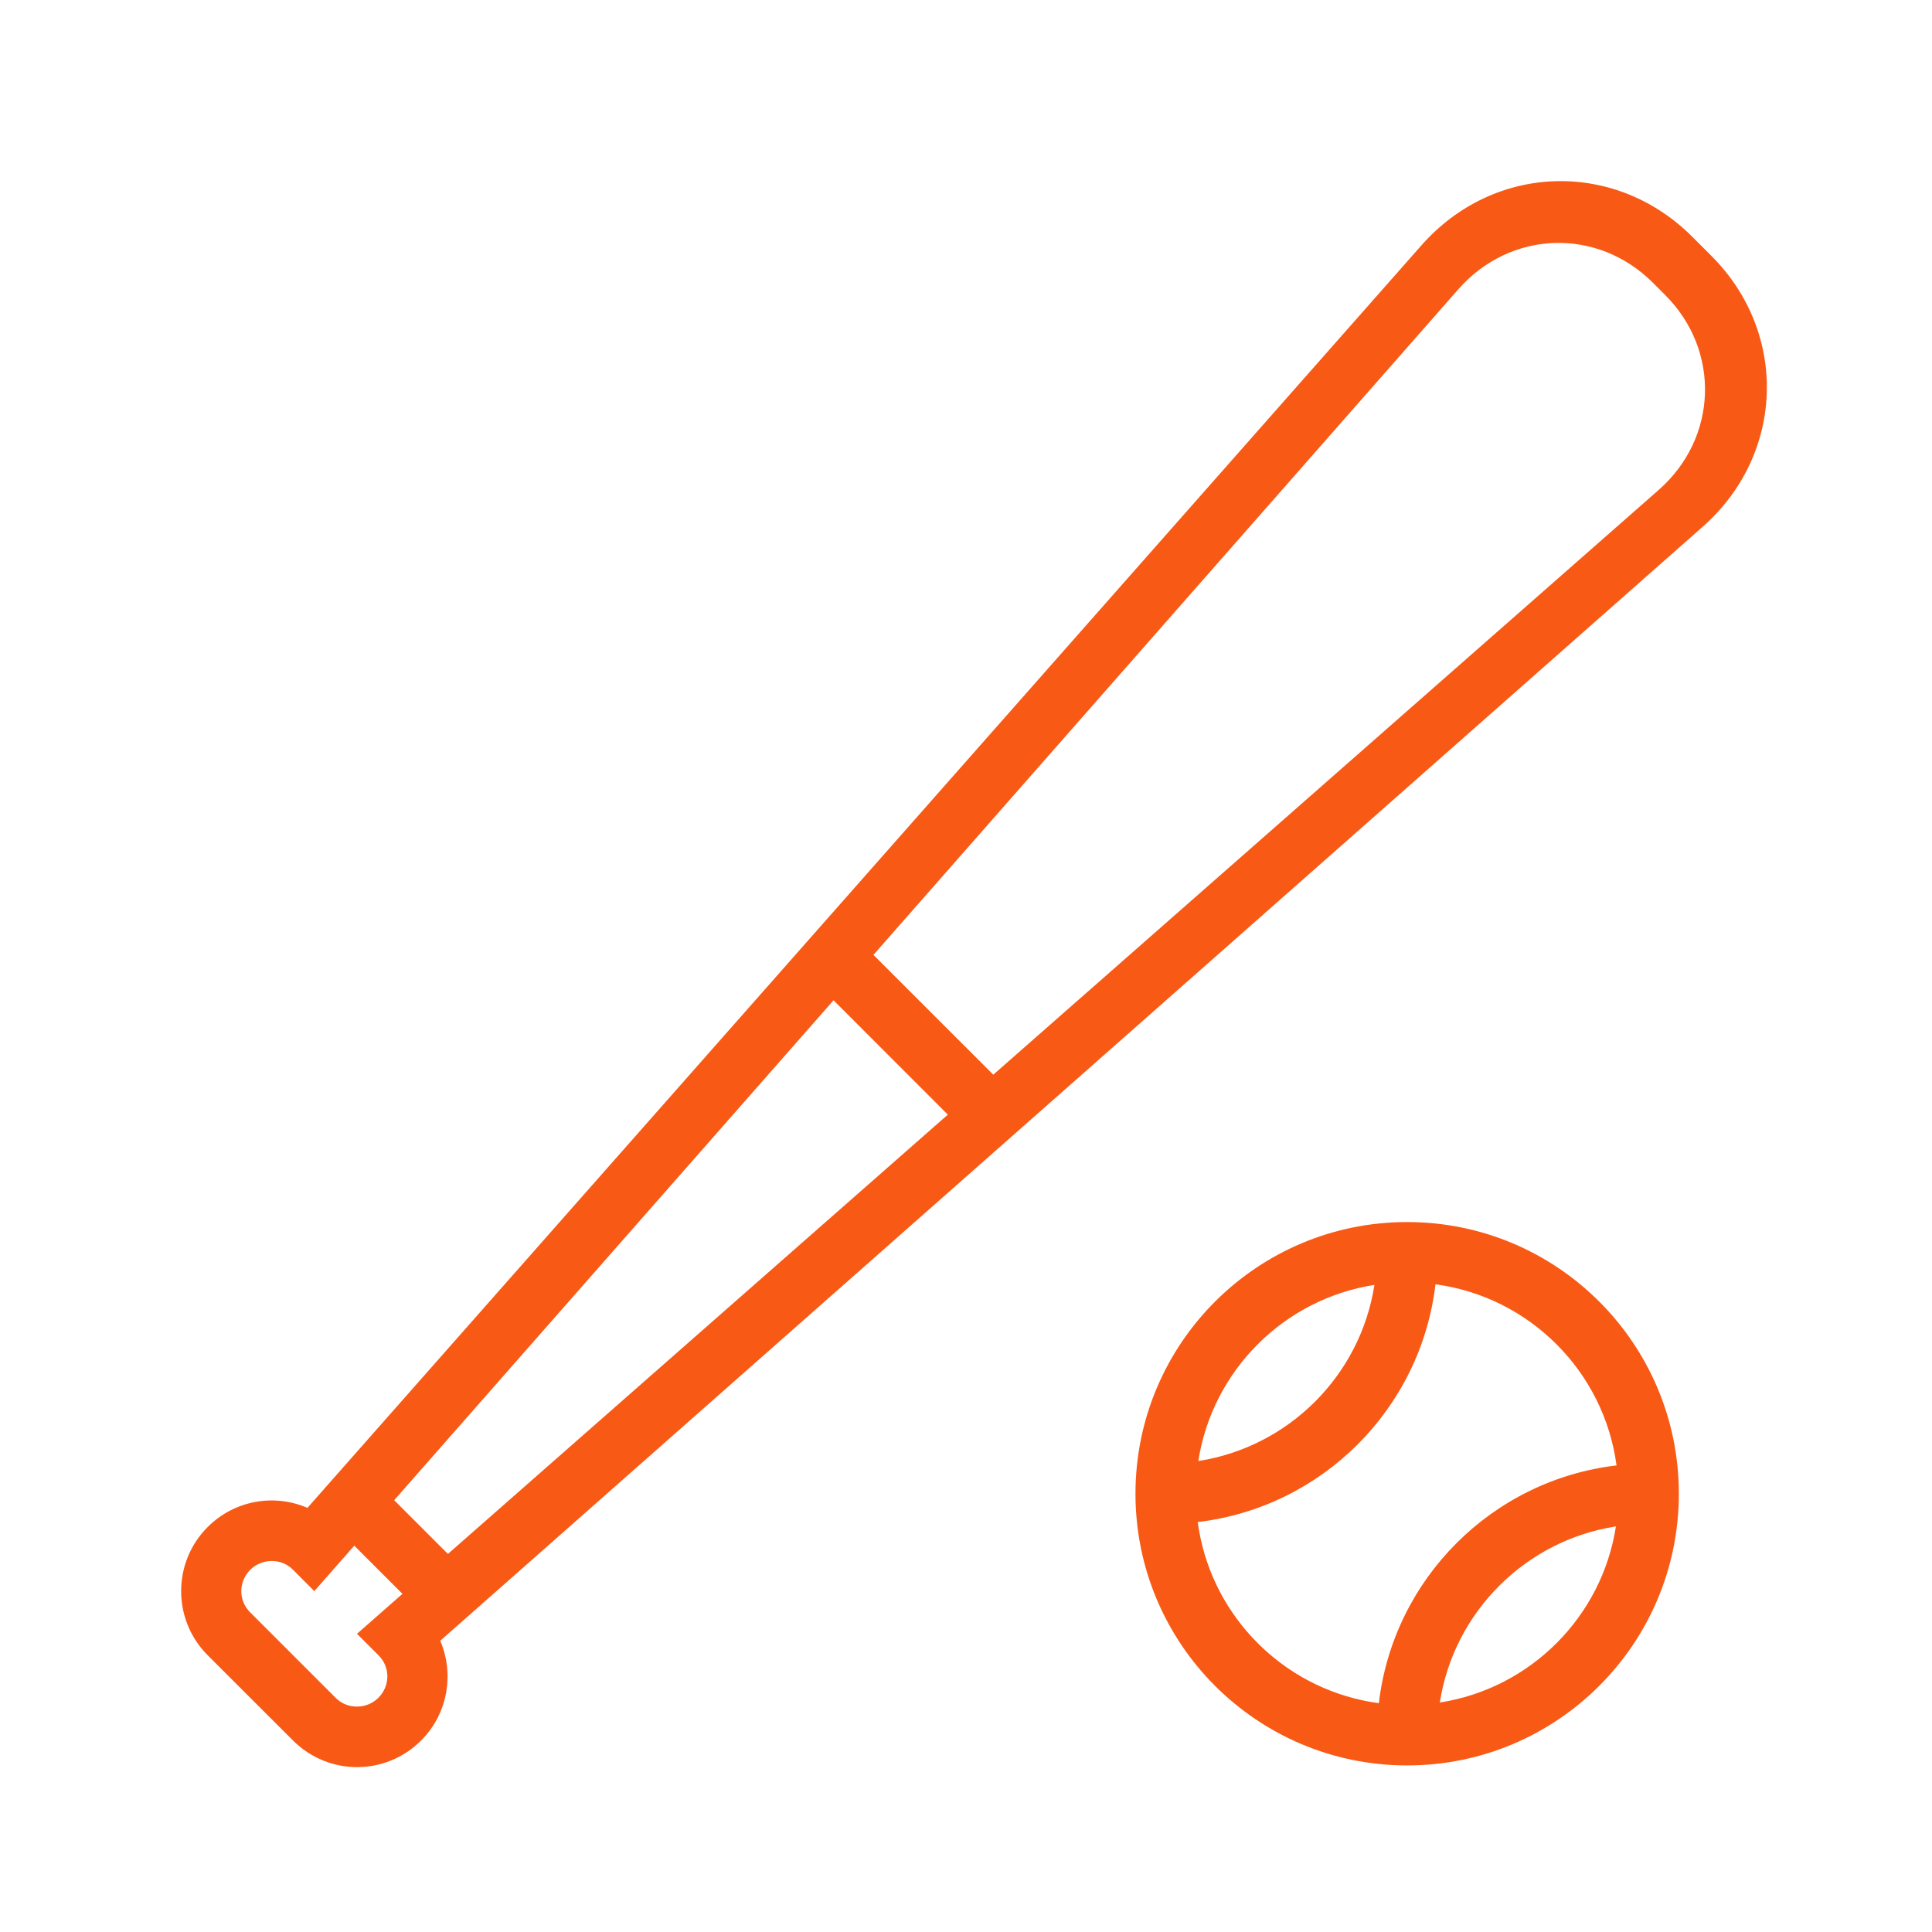
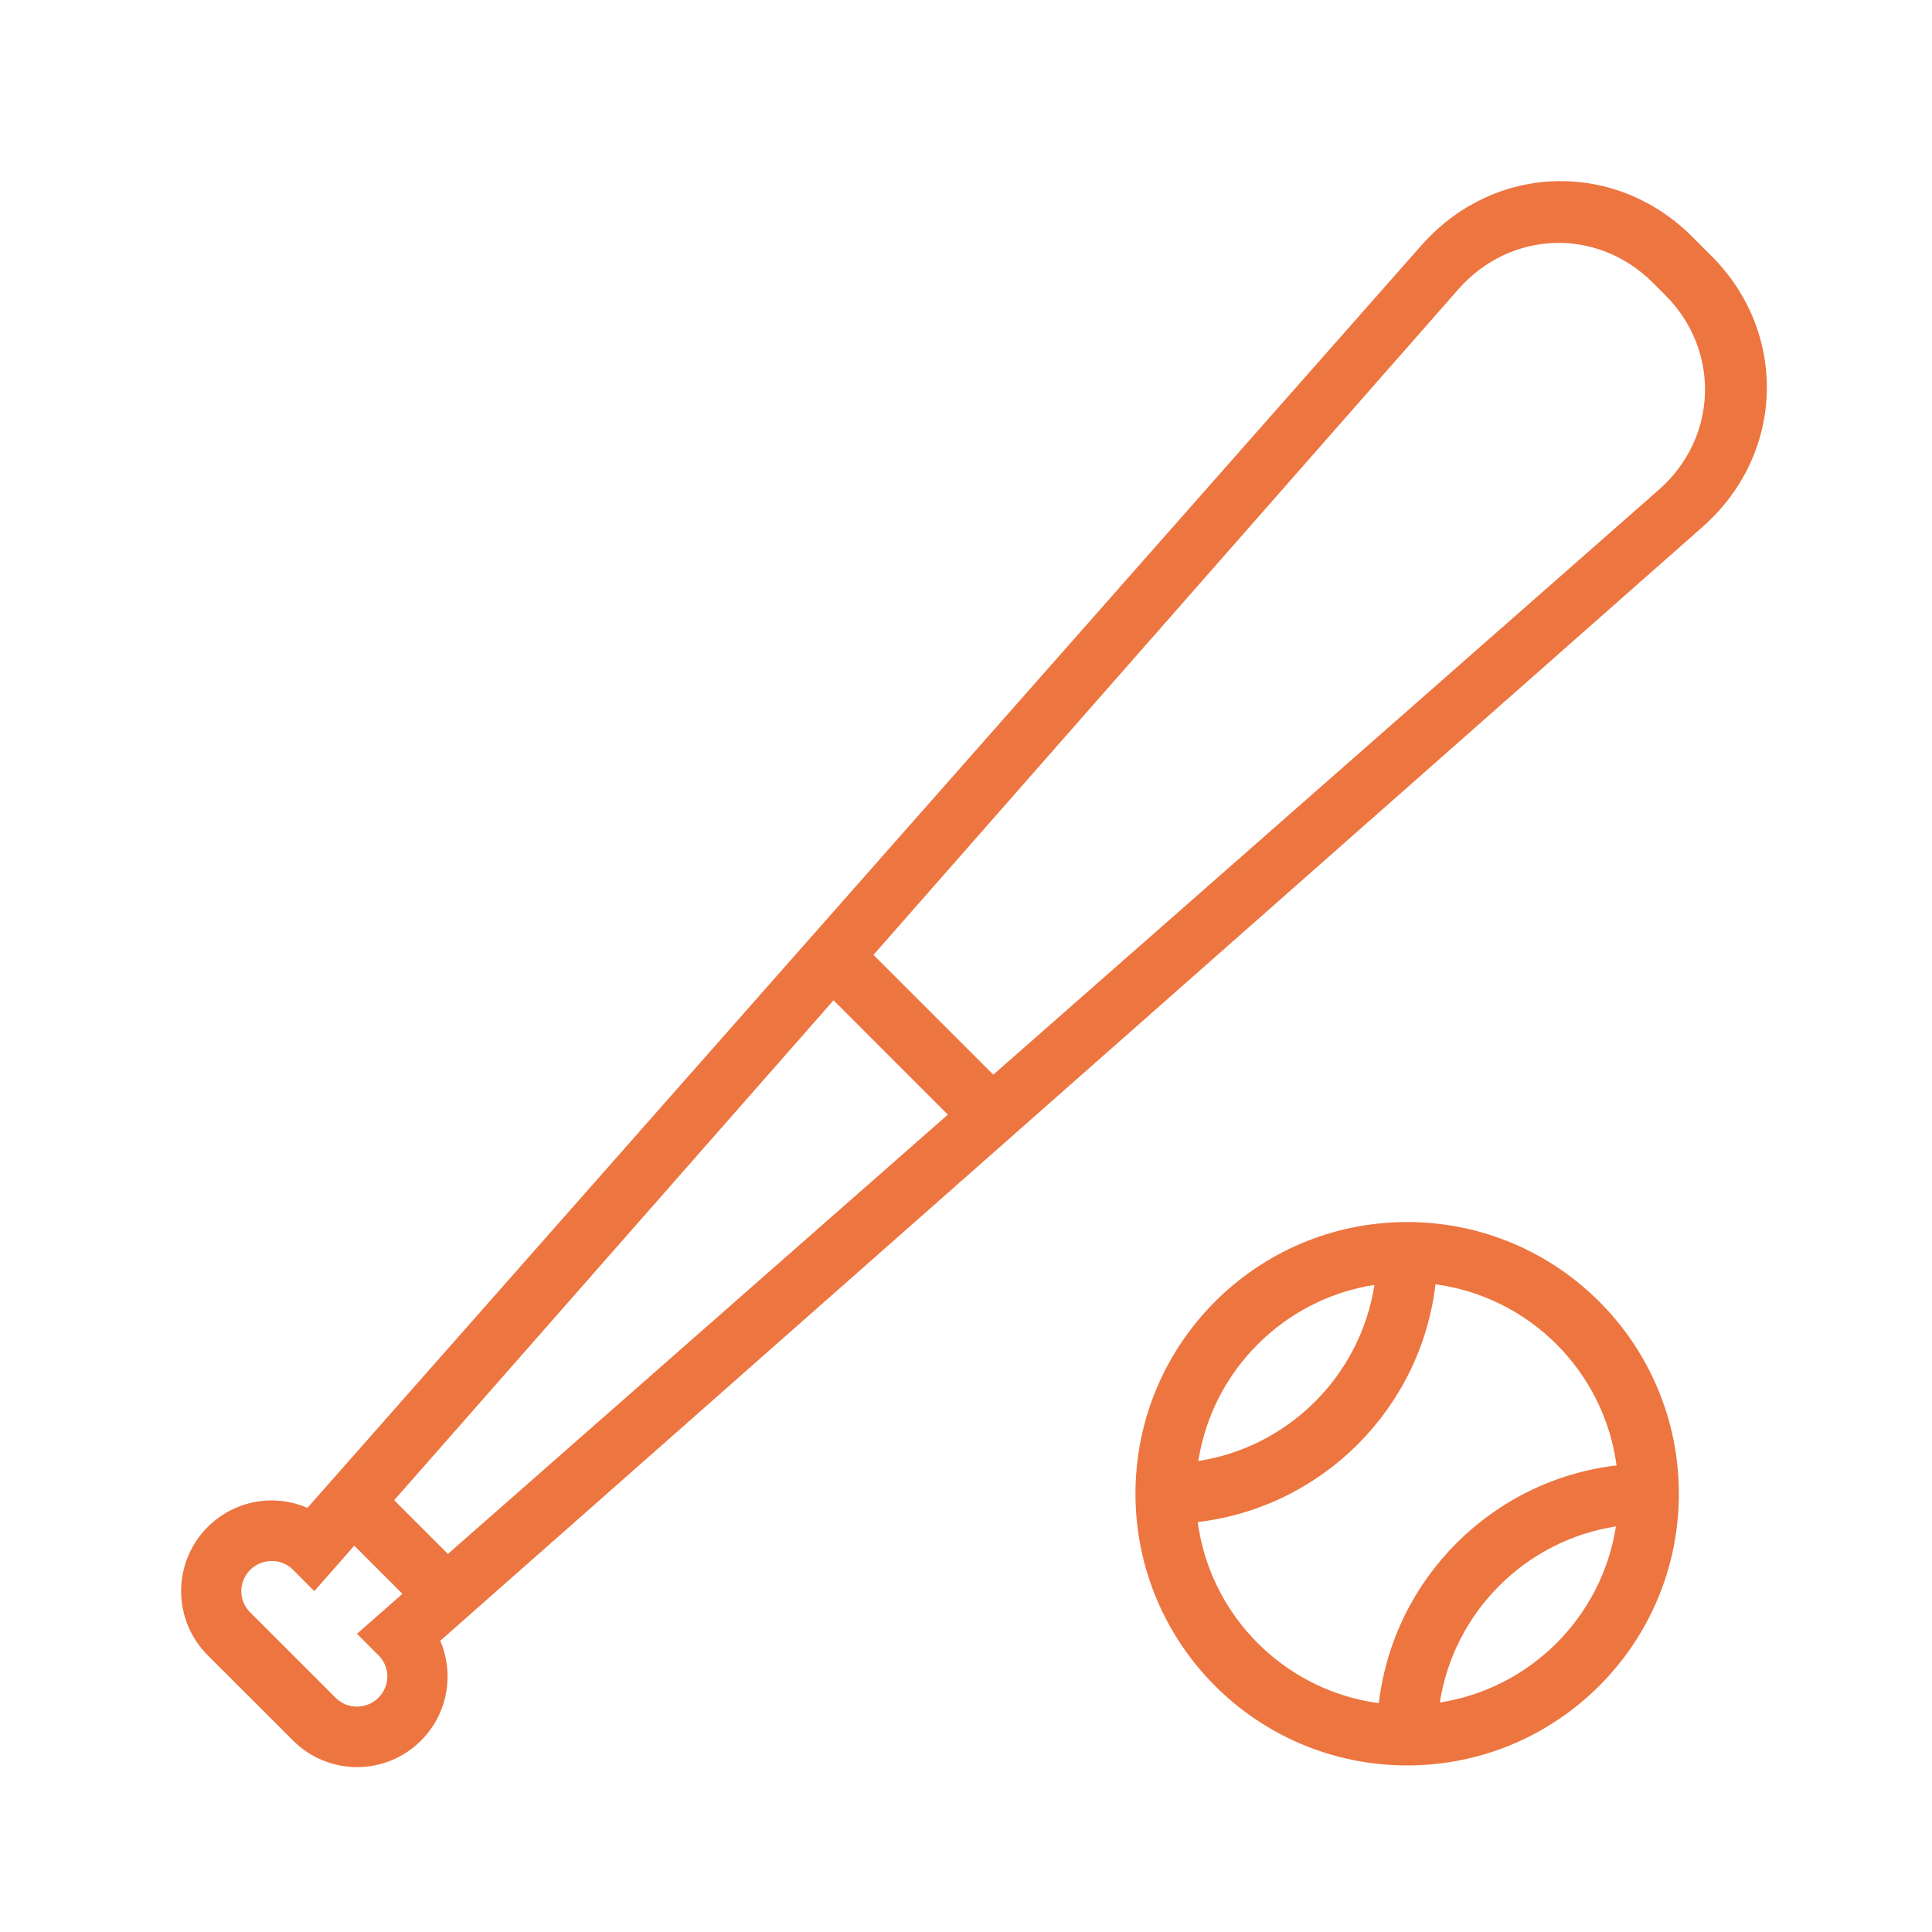
<svg xmlns="http://www.w3.org/2000/svg" height="32px" version="1.1" viewBox="0 0 32 32" width="32px">
  <defs />
  <g fill="none" fill-rule="evenodd" id="Page-1" stroke="none" stroke-width="1">
-     <g fill="#F85A16" id="icon-11-baseball-set">
+     <g fill="#ed7540" id="icon-11-baseball-set">
      <path d="M19.887,25.489 C20.197,26.913 21.374,28.014 22.838,28.21 C23.08,26.149 24.715,24.514 26.775,24.272 C26.567,22.714 25.333,21.481 23.776,21.272 C23.533,23.333 21.898,24.967 19.838,25.21 C19.828,25.136 19.851,25.325 19.887,25.489 L19.887,25.489 Z M22.765,21.282 C21.266,21.515 20.081,22.7 19.848,24.199 C21.347,23.966 22.532,22.782 22.765,21.282 L22.765,21.282 L22.765,21.282 Z M26.765,25.282 C26.532,26.782 25.347,27.966 23.848,28.199 C24.081,26.7 25.266,25.515 26.765,25.282 L26.765,25.282 L26.765,25.282 Z M13.806,16.568 L6.529,24.848 L6.529,24.848 L7.419,25.738 L15.699,18.462 L13.806,16.568 L13.806,16.568 L13.806,16.568 Z M14.467,15.816 L24.154,4.792 C25.018,3.809 26.458,3.764 27.377,4.683 L27.584,4.89 C28.498,5.805 28.454,7.252 27.475,8.113 L16.452,17.8 L14.467,15.816 L14.467,15.816 L14.467,15.816 Z M5.868,25.601 L5.206,26.354 L5.206,26.354 L4.85,25.997 C4.656,25.803 4.335,25.811 4.146,26 C3.95,26.195 3.945,26.506 4.142,26.704 L5.563,28.125 C5.757,28.318 6.077,28.311 6.267,28.121 C6.462,27.926 6.468,27.615 6.27,27.418 L5.913,27.061 L6.666,26.399 L5.868,25.601 L5.868,25.601 L5.868,25.601 Z M5.092,24.975 L23.542,4.065 C24.746,2.7 26.749,2.642 28.028,3.92 L28.347,4.239 C29.625,5.517 29.561,7.526 28.202,8.725 L7.292,27.176 C7.526,27.723 7.421,28.382 6.974,28.829 C6.384,29.418 5.439,29.414 4.853,28.828 L3.439,27.415 C2.855,26.831 2.853,25.879 3.439,25.293 C3.889,24.843 4.546,24.739 5.092,24.975 L5.092,24.975 L5.092,24.975 Z M23.307,20.241 C20.821,20.241 18.807,22.255 18.807,24.741 C18.807,27.226 20.821,29.241 23.307,29.241 C25.792,29.241 27.807,27.226 27.807,24.741 C27.807,22.255 25.792,20.241 23.307,20.241 L23.307,20.241 Z" id="baseball-set" />
    </g>
  </g>
</svg>
